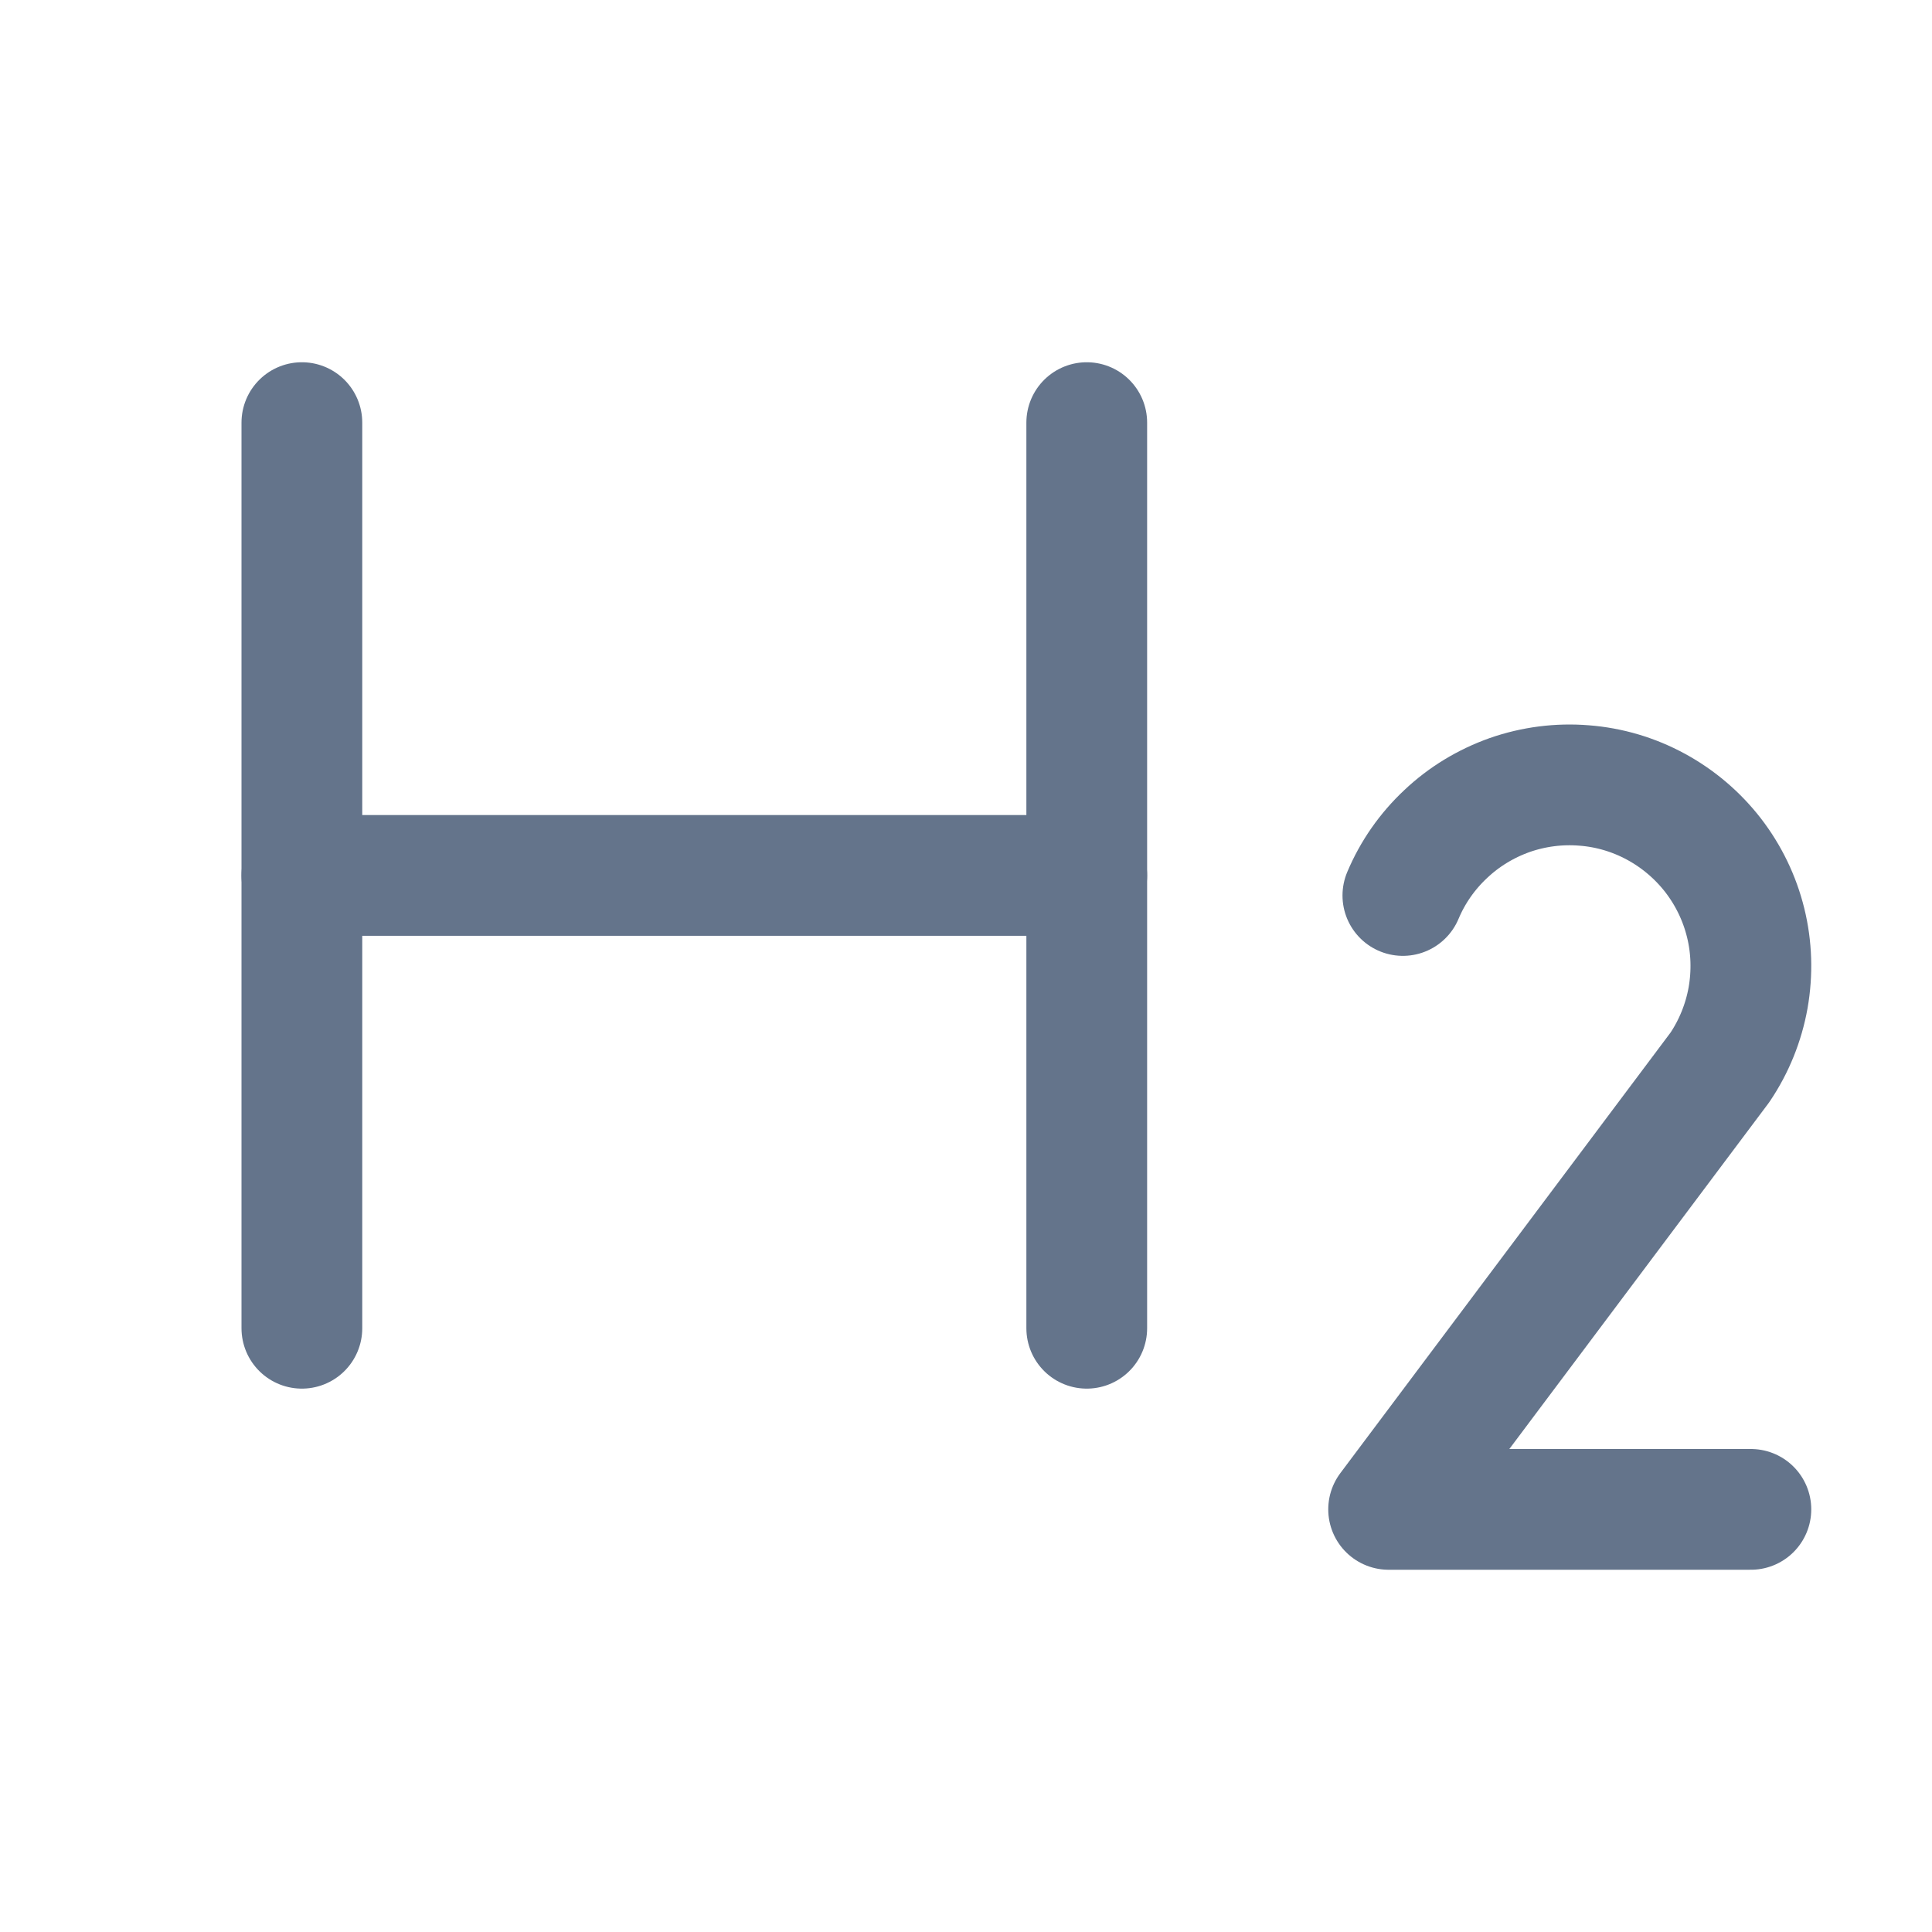
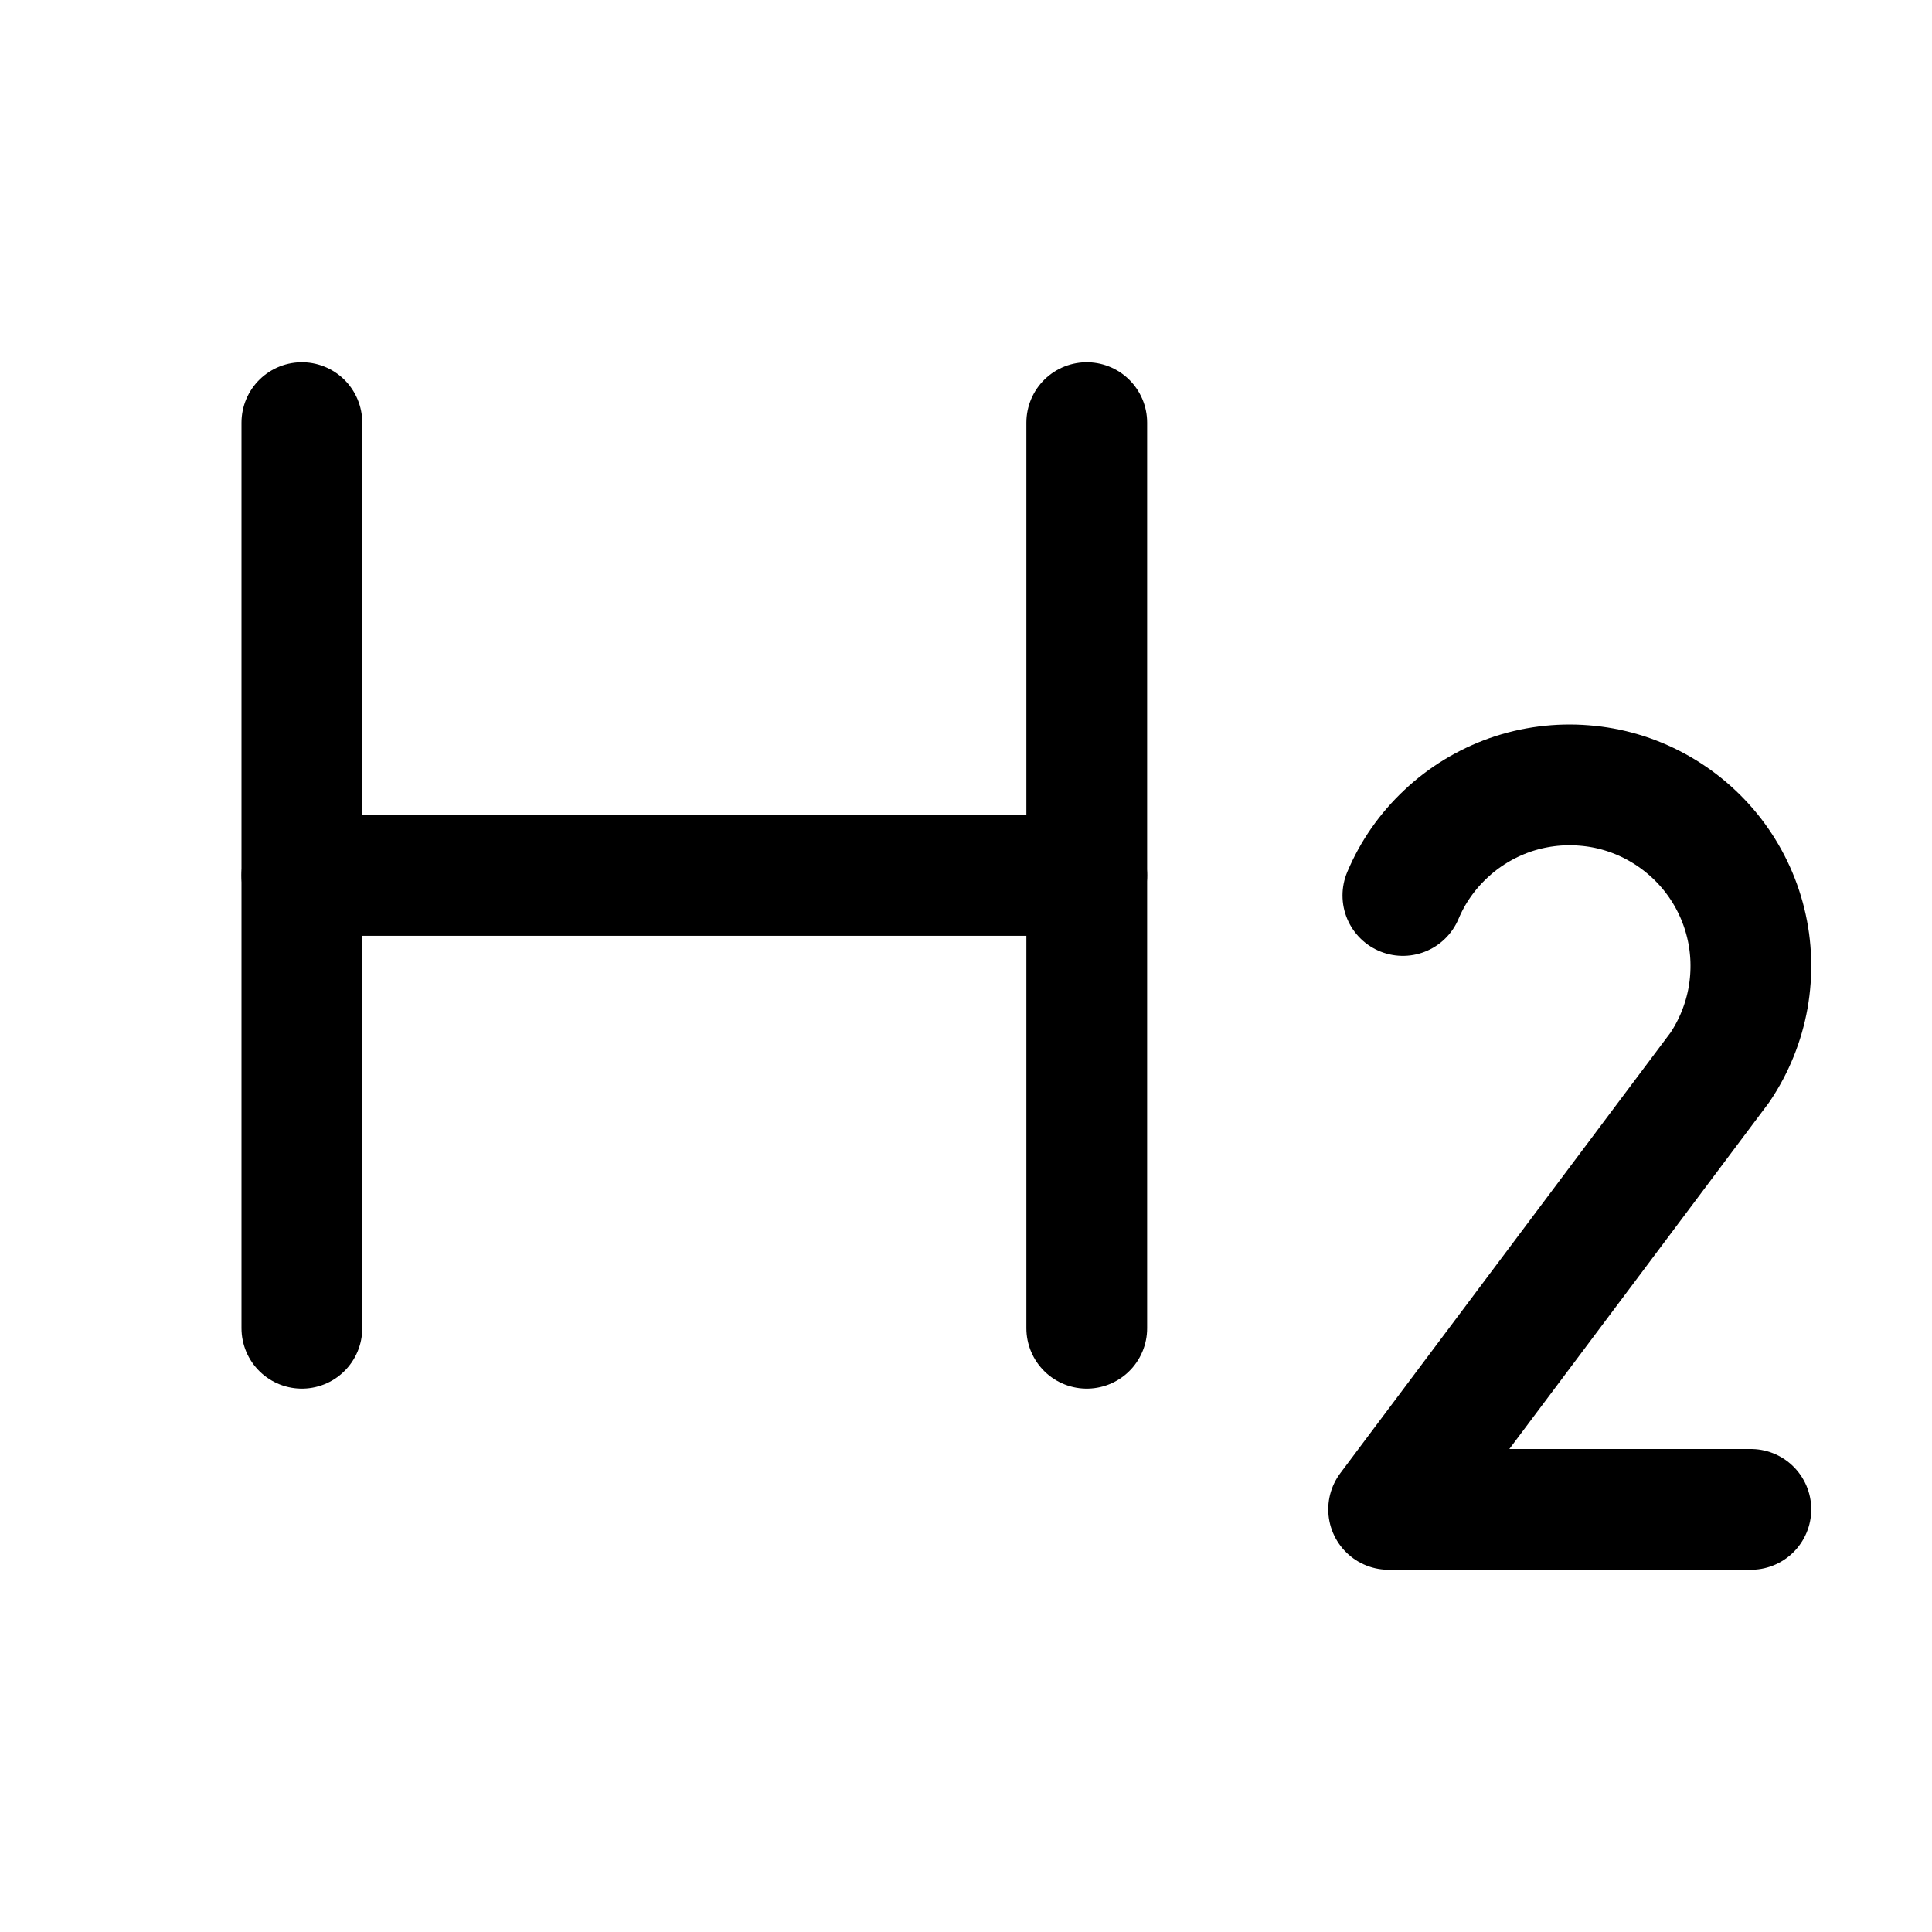
- <svg xmlns="http://www.w3.org/2000/svg" width="16" height="16" viewBox="0 0 16 16" fill="none">
-   <path d="M2.5 3.5V11" stroke="#64748B" stroke-linecap="round" stroke-linejoin="round" />
-   <path d="M9 7.25H2.5" stroke="#64748B" stroke-linecap="round" stroke-linejoin="round" />
-   <path d="M9 3.5V11" stroke="#64748B" stroke-linecap="round" stroke-linejoin="round" />
-   <path d="M11.618 7.416C11.699 7.223 11.82 7.05 11.973 6.907C12.125 6.763 12.306 6.654 12.503 6.584C12.701 6.515 12.911 6.488 13.119 6.505C13.328 6.521 13.53 6.581 13.714 6.681C13.898 6.781 14.059 6.918 14.187 7.083C14.315 7.249 14.407 7.439 14.457 7.643C14.507 7.846 14.513 8.057 14.477 8.263C14.44 8.469 14.361 8.665 14.244 8.839V8.839L11.5 12.5V12.5H14.5" stroke="#64748B" stroke-linecap="round" stroke-linejoin="round" />
+ <svg xmlns="http://www.w3.org/2000/svg" viewBox="0 0 16 16" fill="none">
+   <path d="M2.5 3.5V11" stroke="currentColor" stroke-linecap="round" stroke-linejoin="round" />
+   <path d="M9 7.25H2.5" stroke="currentColor" stroke-linecap="round" stroke-linejoin="round" />
+   <path d="M9 3.5V11" stroke="currentColor" stroke-linecap="round" stroke-linejoin="round" />
+   <path d="M11.618 7.416C11.699 7.223 11.82 7.05 11.973 6.907C12.125 6.763 12.306 6.654 12.503 6.584C12.701 6.515 12.911 6.488 13.119 6.505C13.328 6.521 13.53 6.581 13.714 6.681C13.898 6.781 14.059 6.918 14.187 7.083C14.315 7.249 14.407 7.439 14.457 7.643C14.507 7.846 14.513 8.057 14.477 8.263C14.44 8.469 14.361 8.665 14.244 8.839V8.839L11.5 12.5V12.5H14.5" stroke="currentColor" stroke-linecap="round" stroke-linejoin="round" />
</svg>
